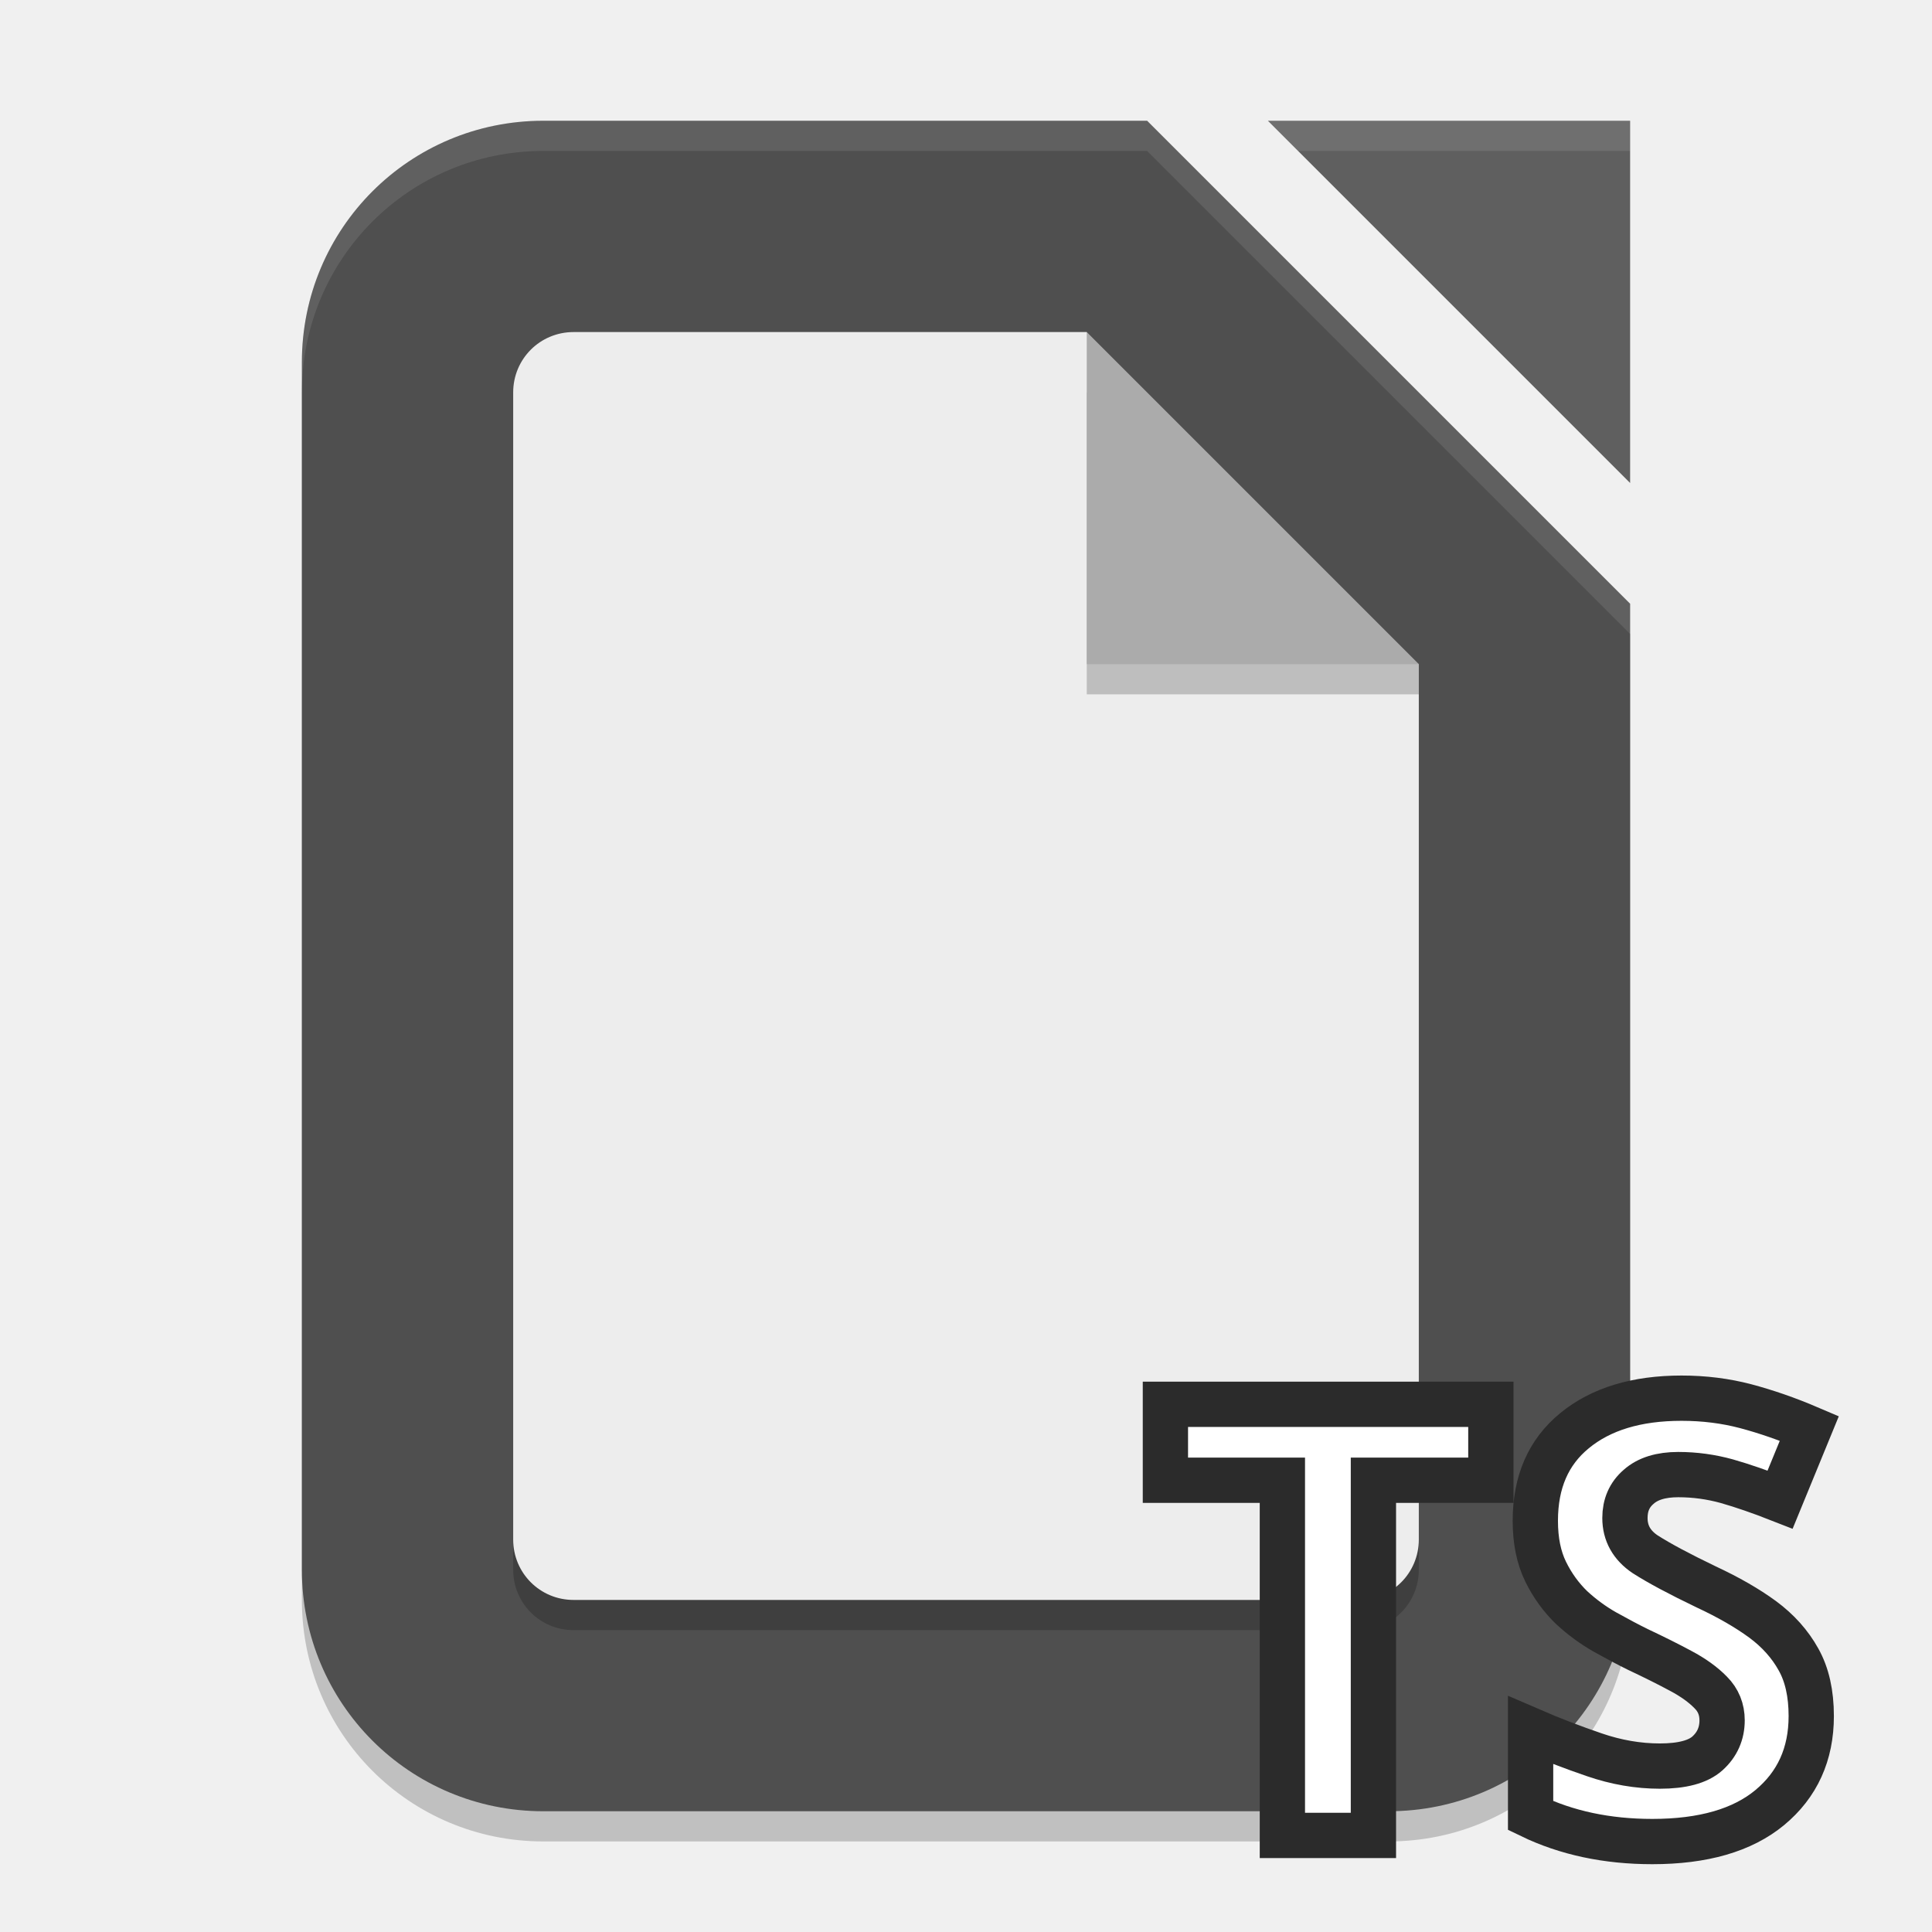
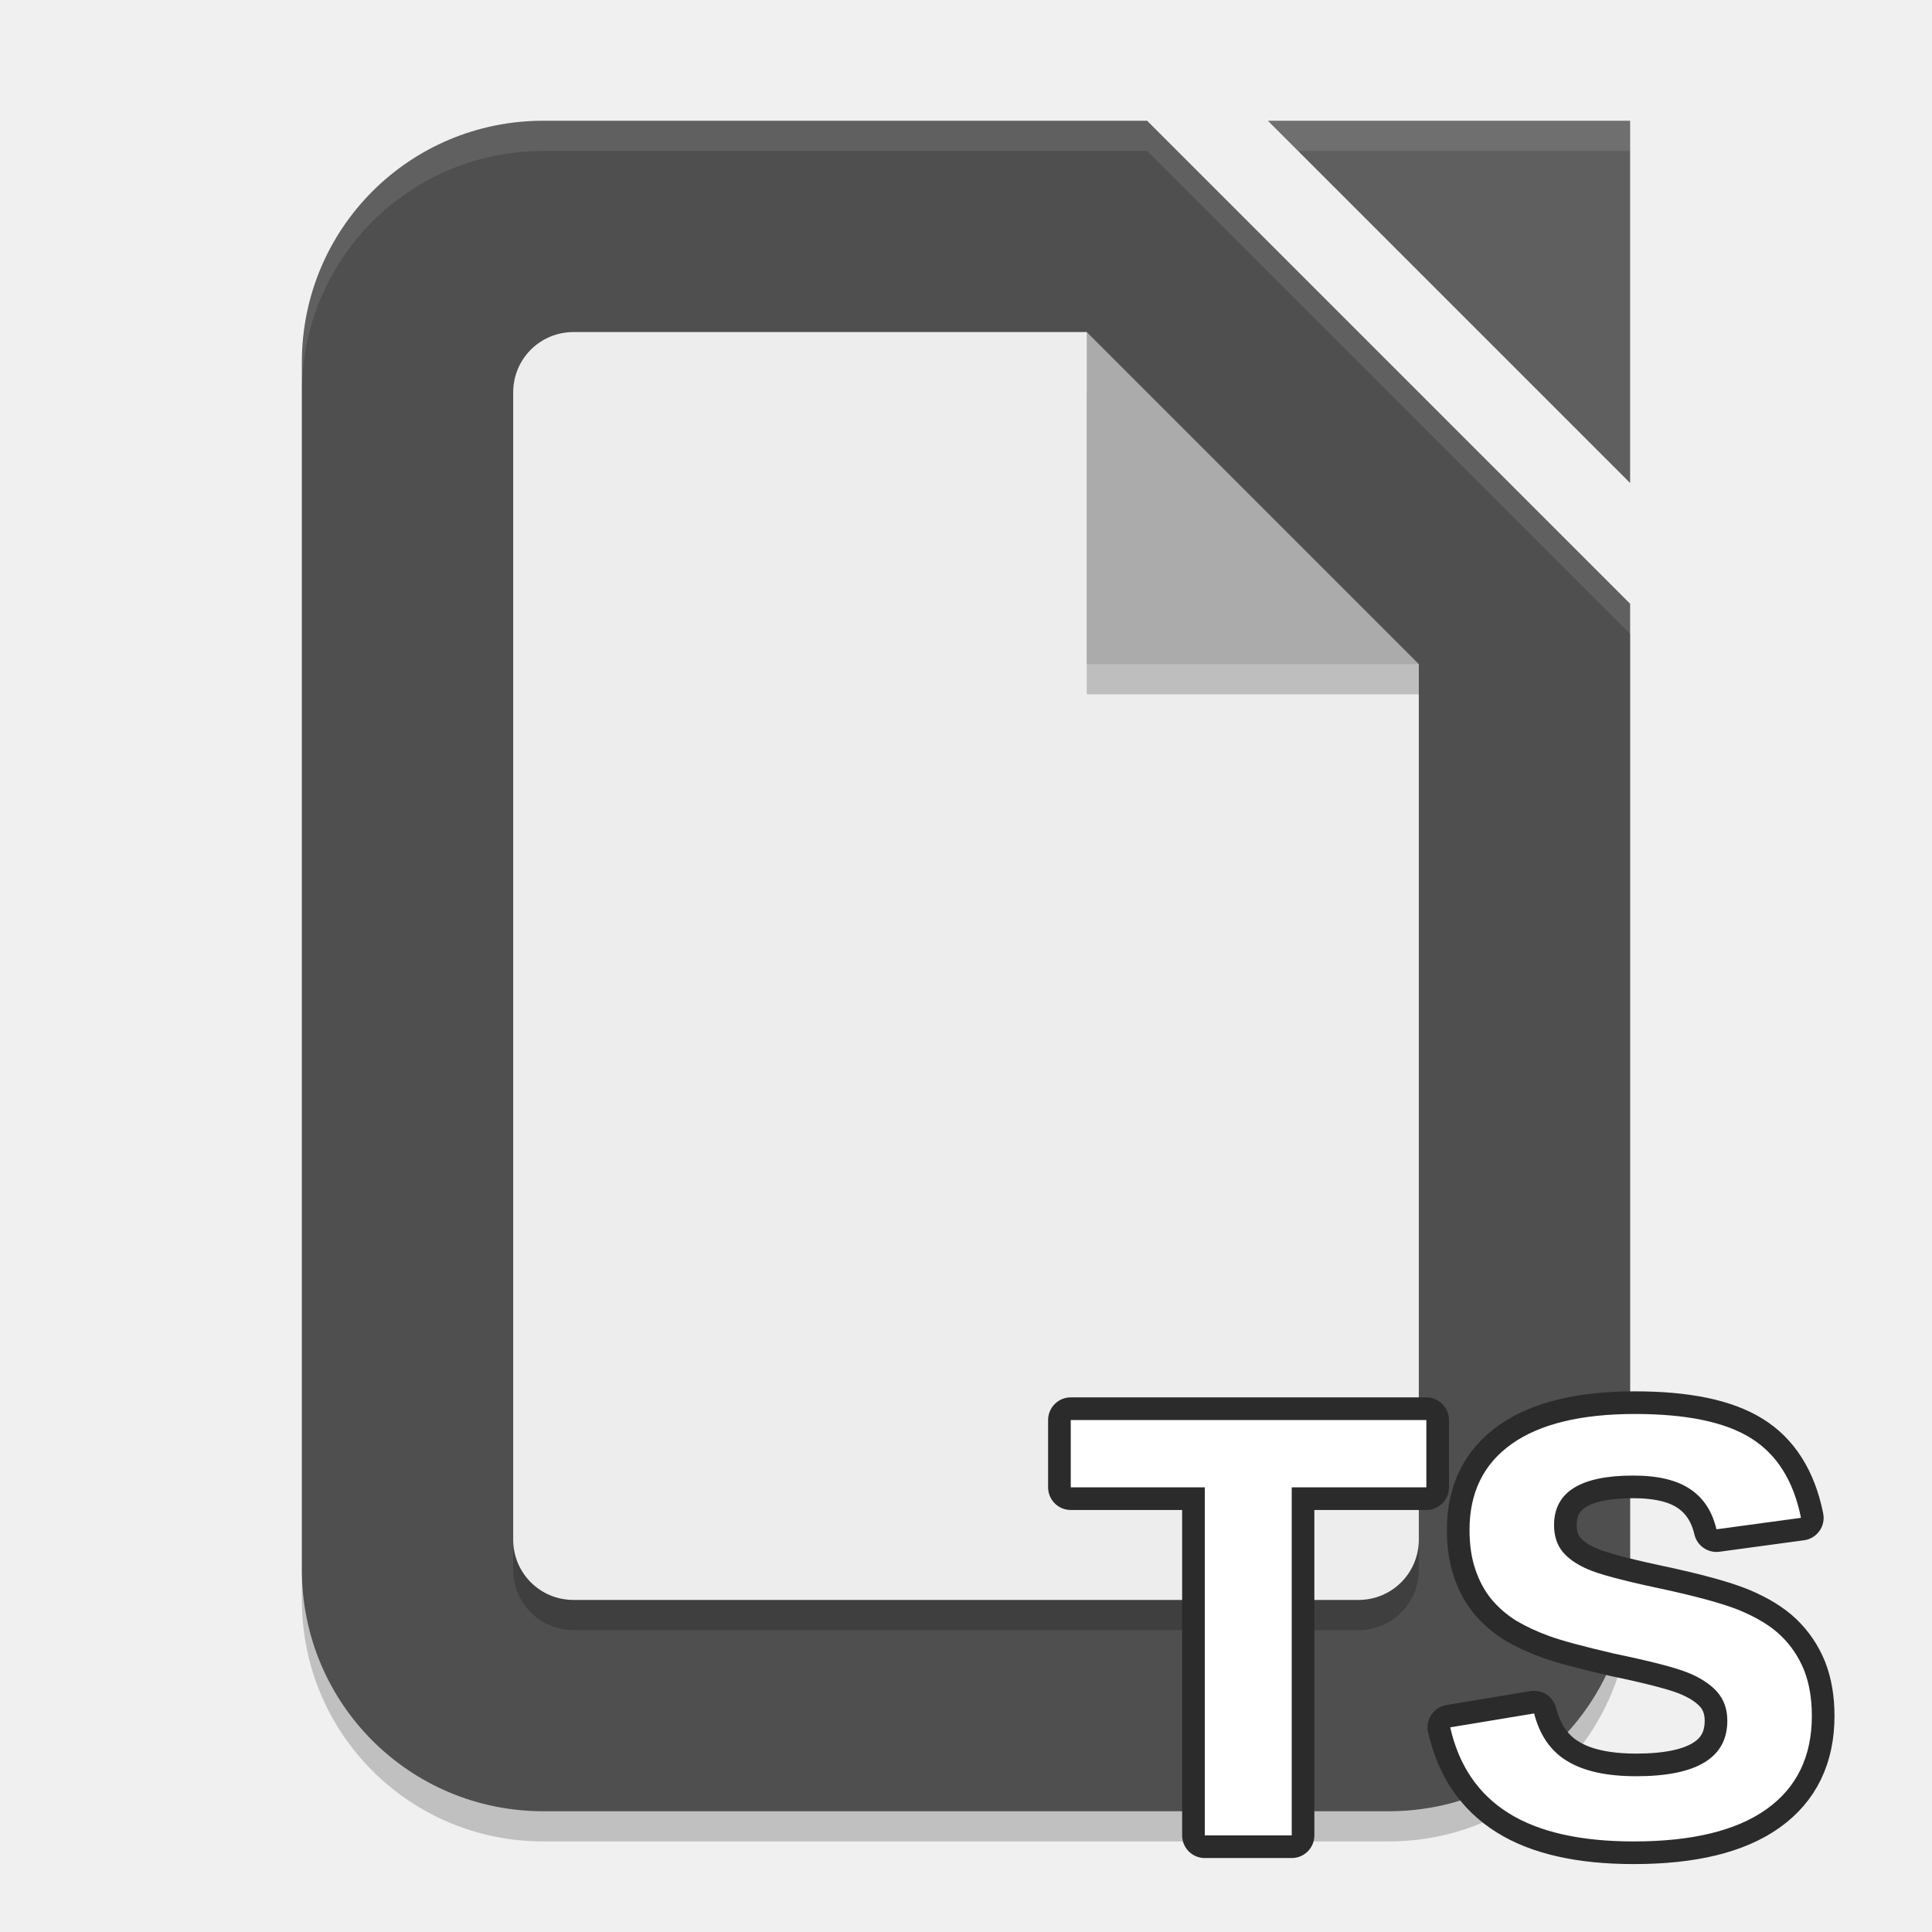
<svg xmlns="http://www.w3.org/2000/svg" width="64" height="64" version="1.1">
  <path style="opacity:0.2" d="M 18,5 H 38 L 54,21 V 53 C 54,57.432 50.432,61 46,61 H 18 C 13.568,61 10,57.432 10,53 V 13 C 10,8.568 13.568,5 18,5 Z" />
  <path style="fill:#4f4f4f" d="m 18,4 h 20 l 16,16 v 32 c 0,4.432 -3.568,8 -8,8 H 18 c -4.432,0 -8,-3.568 -8,-8 V 12 c 0,-4.432 3.568,-8 8,-8 z" />
  <path style="opacity:0.2" d="M 19 12 C 17.89 12 17 12.89 17 14 L 17 52 C 17 53.11 17.89 54 19 54 L 45 54 C 46.11 54 47 53.11 47 52 L 47 24 L 35 12 L 19 12 z" />
  <path style="fill:#5f5f5f" d="M 42,4 H 54 V 16 Z" />
  <path style="fill:#ededed" d="M 19,11 C 17.89,11 17,11.89 17,13 V 51 C 17,52.11 17.89,53 19,53 H 45 C 46.11,53 47,52.11 47,51 V 22 L 40,18 36,11 Z" />
  <path style="opacity:0.2" d="m 36,13 11,9 v 1 H 36 Z" />
  <path style="fill:#ababab" d="M 36,11 47,22 H 36 Z" />
  <path style="opacity:0.1;fill:#ffffff" d="M 42,4 43,5 H 54 V 4 Z" />
  <path style="opacity:0.1;fill:#ffffff" d="M 18 4 C 13.568 4 10 7.568 10 12 L 10 13 C 10 8.568 13.568 5 18 5 L 38 5 L 54 21 L 54 20 L 38 4 L 18 4 z" />
-   <text x="95%" y="95%" font-family="Cairo" font-weight="bold" font-size="20" fill="white" stroke="#2b2b2b" stroke-width="1.5" text-anchor="end">TS</text>
+   <path d="M42.79 49.27V60.8H39.91V49.27H35.47V47.04H47.25V49.27ZM60.02 56.84Q60.02 58.86 58.52 59.93Q57.02 61 54.12 61Q51.47 61 49.97 60.06Q48.47 59.12 48.04 57.22L50.82 56.76Q51.1 57.85 51.92 58.34Q52.74 58.84 54.2 58.84Q57.22 58.84 57.22 57Q57.22 56.42 56.87 56.03Q56.52 55.65 55.89 55.4Q55.26 55.15 53.48 54.78Q51.93 54.42 51.33 54.2Q50.72 53.98 50.23 53.69Q49.75 53.39 49.4 52.97Q49.06 52.55 48.87 51.98Q48.68 51.42 48.68 50.68Q48.68 48.82 50.08 47.83Q51.48 46.84 54.16 46.84Q56.72 46.84 58 47.64Q59.29 48.44 59.66 50.28L56.86 50.66Q56.65 49.77 55.99 49.33Q55.33 48.88 54.1 48.88Q51.48 48.88 51.48 50.52Q51.48 51.05 51.76 51.4Q52.04 51.74 52.59 51.98Q53.13 52.22 54.8 52.58Q56.79 53 57.64 53.35Q58.5 53.71 58.99 54.18Q59.49 54.66 59.76 55.32Q60.02 55.98 60.02 56.84Z" fill="#ffffff" stroke="#2b2b2b" stroke-width="1.50" stroke-linejoin="round" paint-order="stroke fill" />
</svg>
